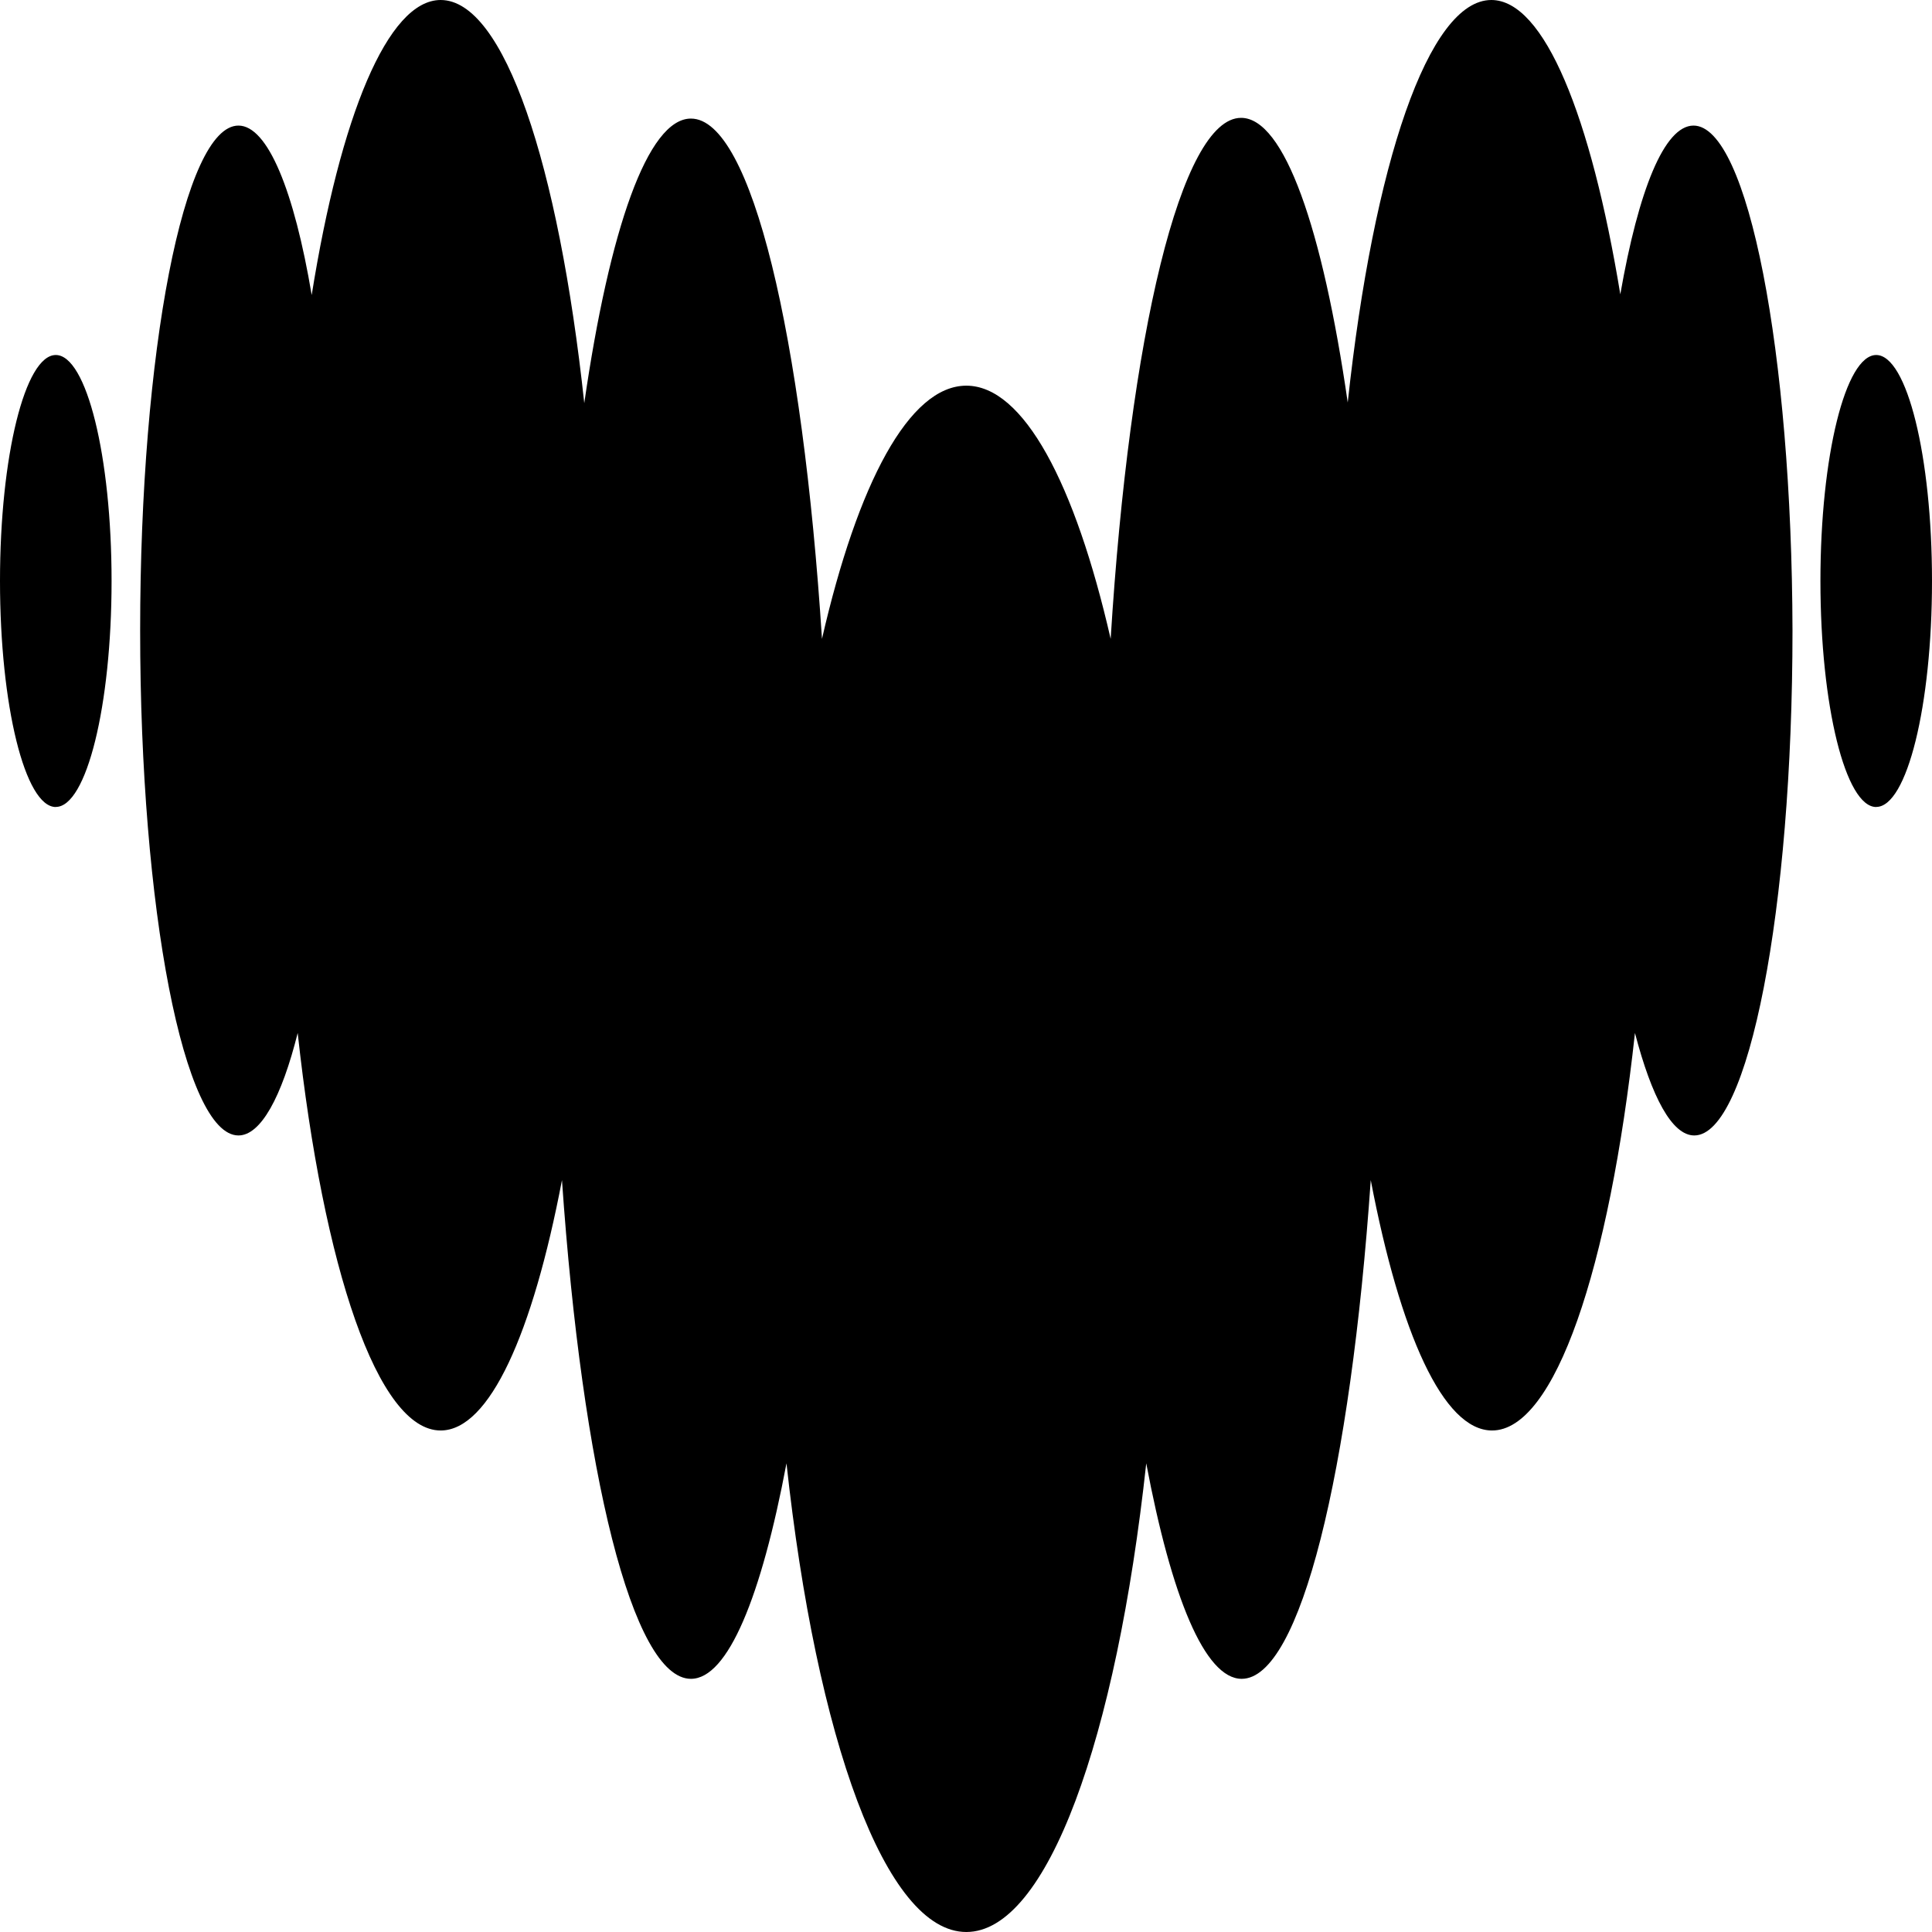
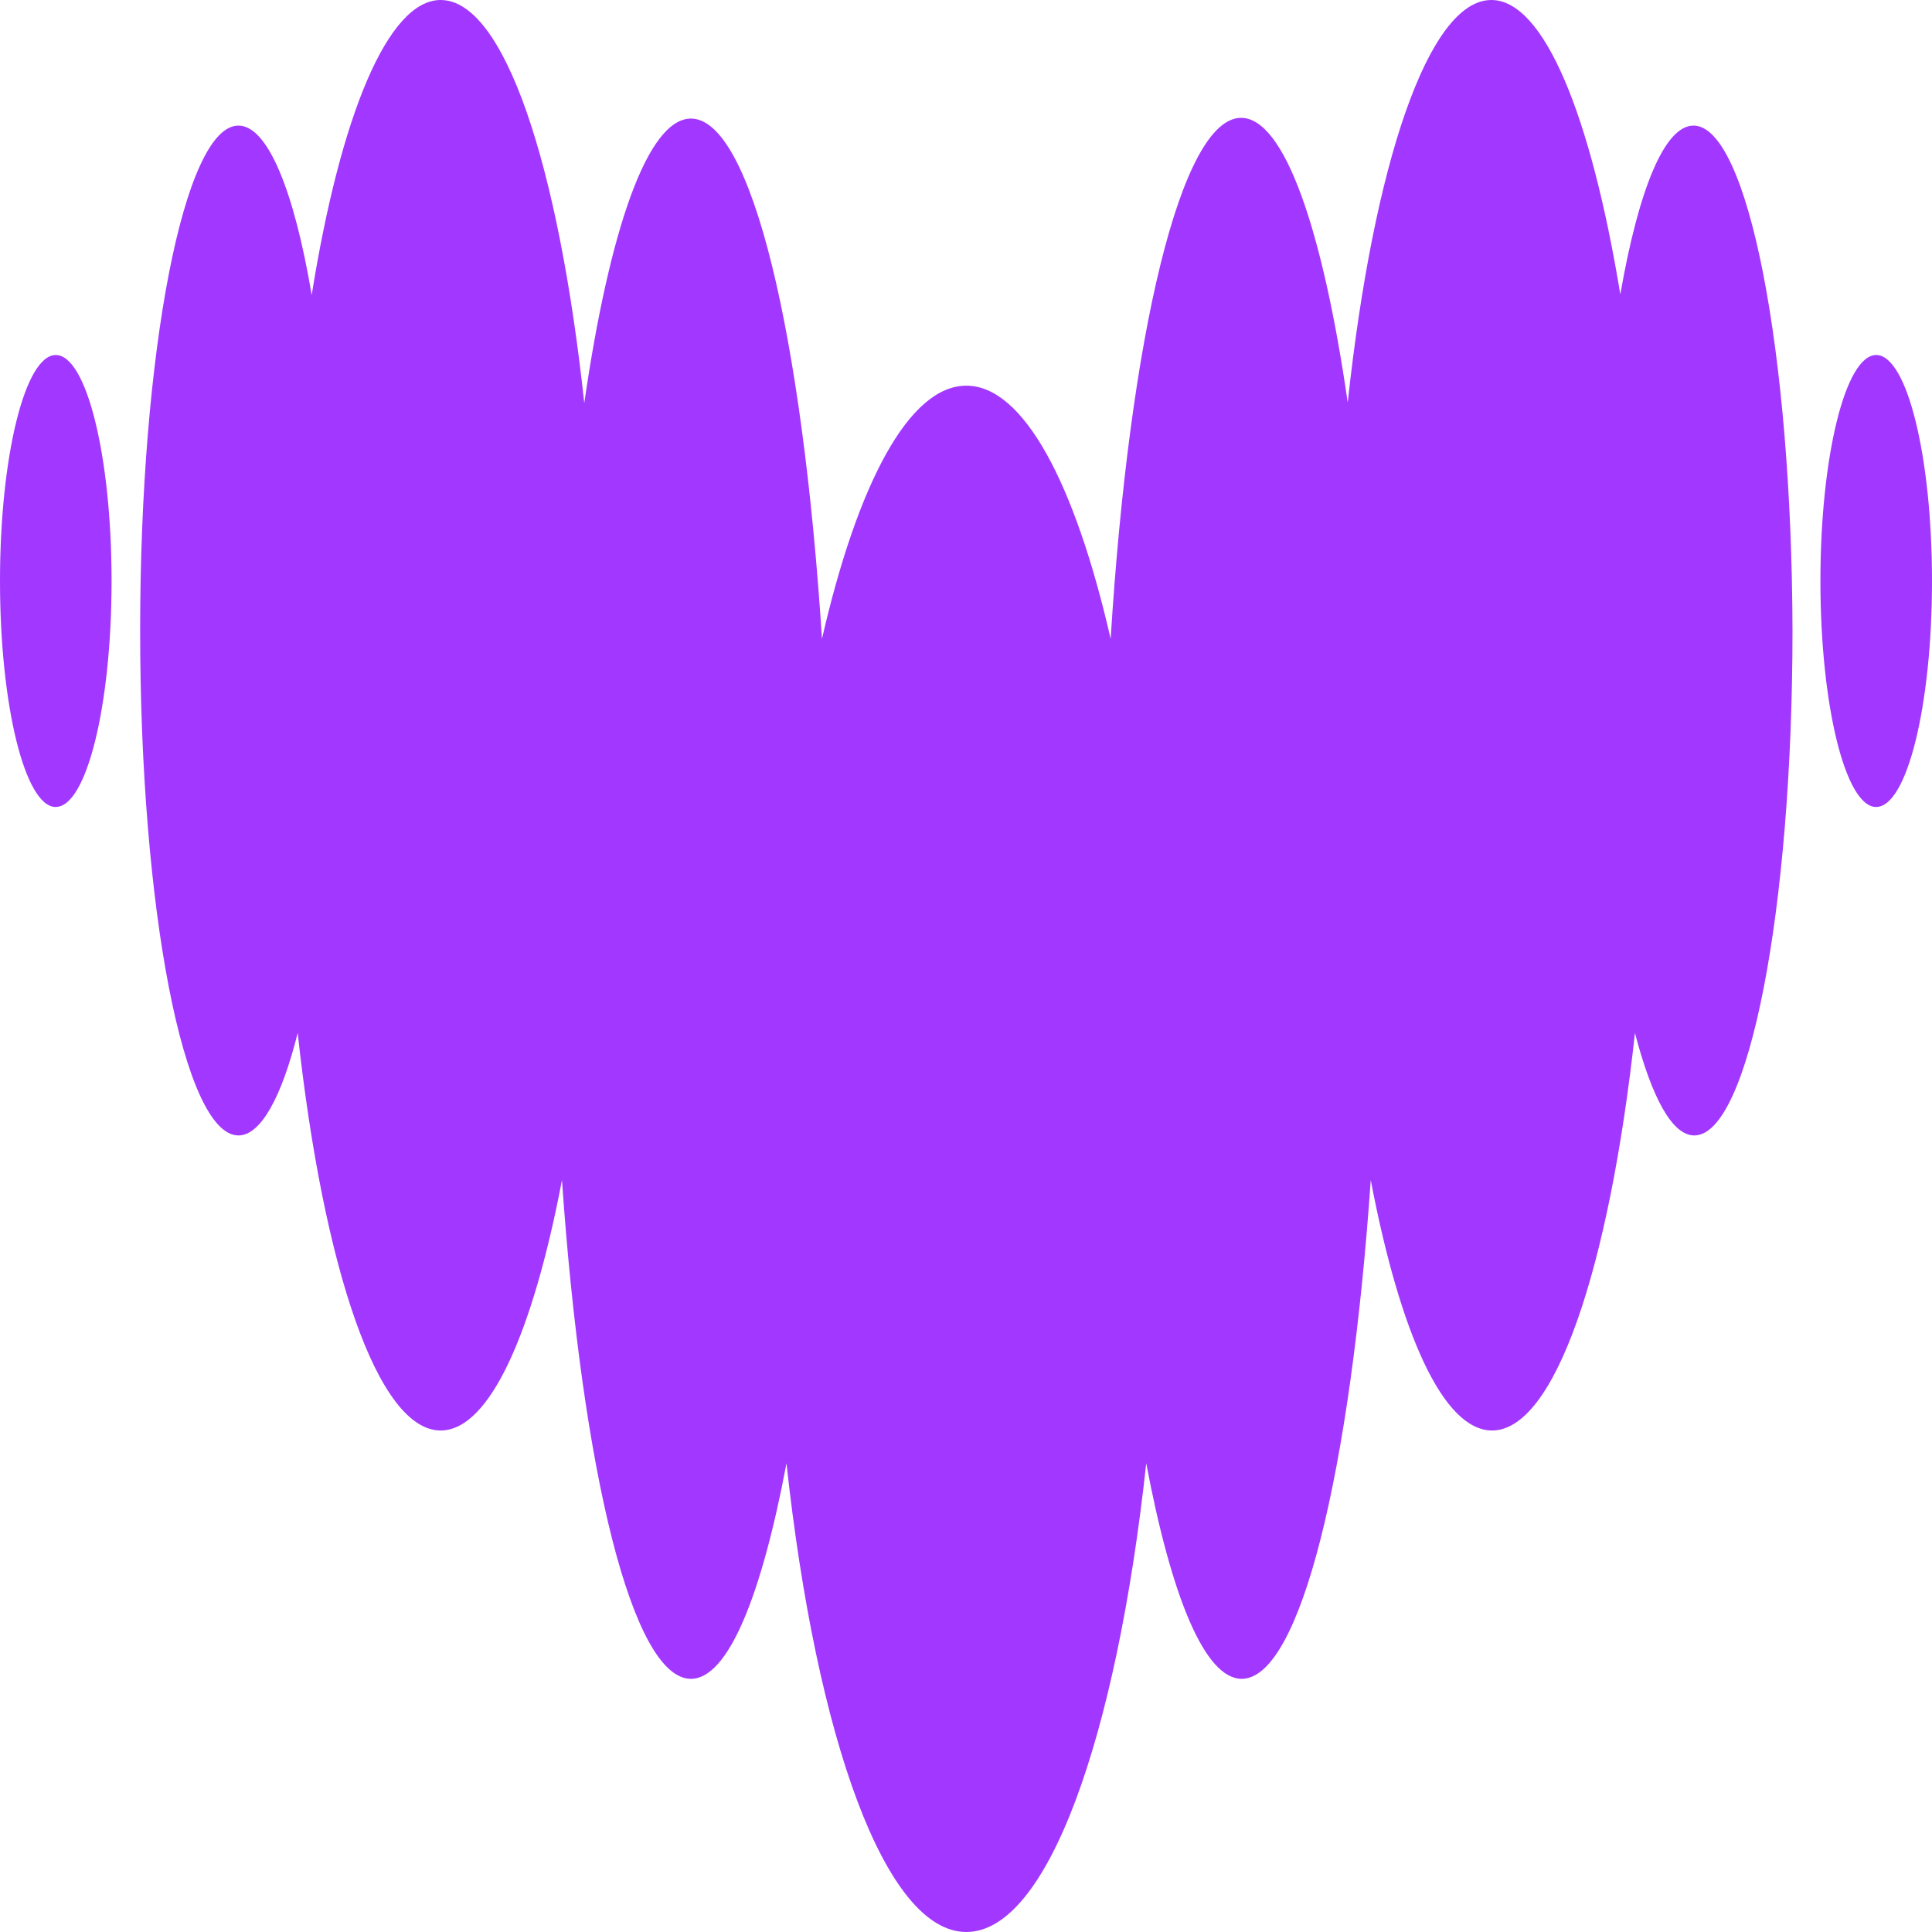
- <svg xmlns="http://www.w3.org/2000/svg" role="img" viewBox="0 0 24 24">
+ <svg xmlns="http://www.w3.org/2000/svg" fill="#A238FF" role="img" viewBox="0 0 24 24">
  <path d="M.693 10.024c.381 0 .693-1.256.693-2.807 0-1.55-.312-2.807-.693-2.807C.312 4.41 0 5.666 0 7.217s.312 2.808.693 2.808ZM21.038 1.56c-.364 0-.684.805-.91 2.096C19.765 1.446 19.184 0 18.526 0c-.78 0-1.464 2.036-1.784 5-.312-2.158-.788-3.536-1.325-3.536-.745 0-1.386 2.704-1.62 6.472-.442-1.932-1.083-3.145-1.793-3.145s-1.35 1.213-1.793 3.145c-.242-3.76-.874-6.463-1.628-6.463-.537 0-1.013 1.378-1.325 3.535C6.938 2.036 6.262 0 5.474 0c-.658 0-1.247 1.447-1.602 3.665-.217-1.291-.546-2.105-.91-2.105-.675 0-1.221 2.807-1.221 6.272 0 3.466.546 6.273 1.221 6.273.277 0 .537-.476.736-1.273.32 2.928.996 4.938 1.776 4.938.606 0 1.143-1.204 1.507-3.11.251 3.622.875 6.195 1.602 6.195.46 0 .875-1.023 1.187-2.677C10.142 21.6 11 24 12.004 24c1.005 0 1.863-2.4 2.235-5.822.312 1.654.727 2.677 1.186 2.677.728 0 1.352-2.573 1.603-6.195.364 1.906.9 3.11 1.507 3.11.78 0 1.455-2.01 1.775-4.938.208.797.46 1.273.737 1.273.675 0 1.22-2.807 1.22-6.273-.008-3.457-.553-6.272-1.23-6.272ZM23.307 10.024c.381 0 .693-1.256.693-2.807 0-1.55-.312-2.807-.693-2.807-.381 0-.693 1.256-.693 2.807s.312 2.808.693 2.808Z" />
</svg>
